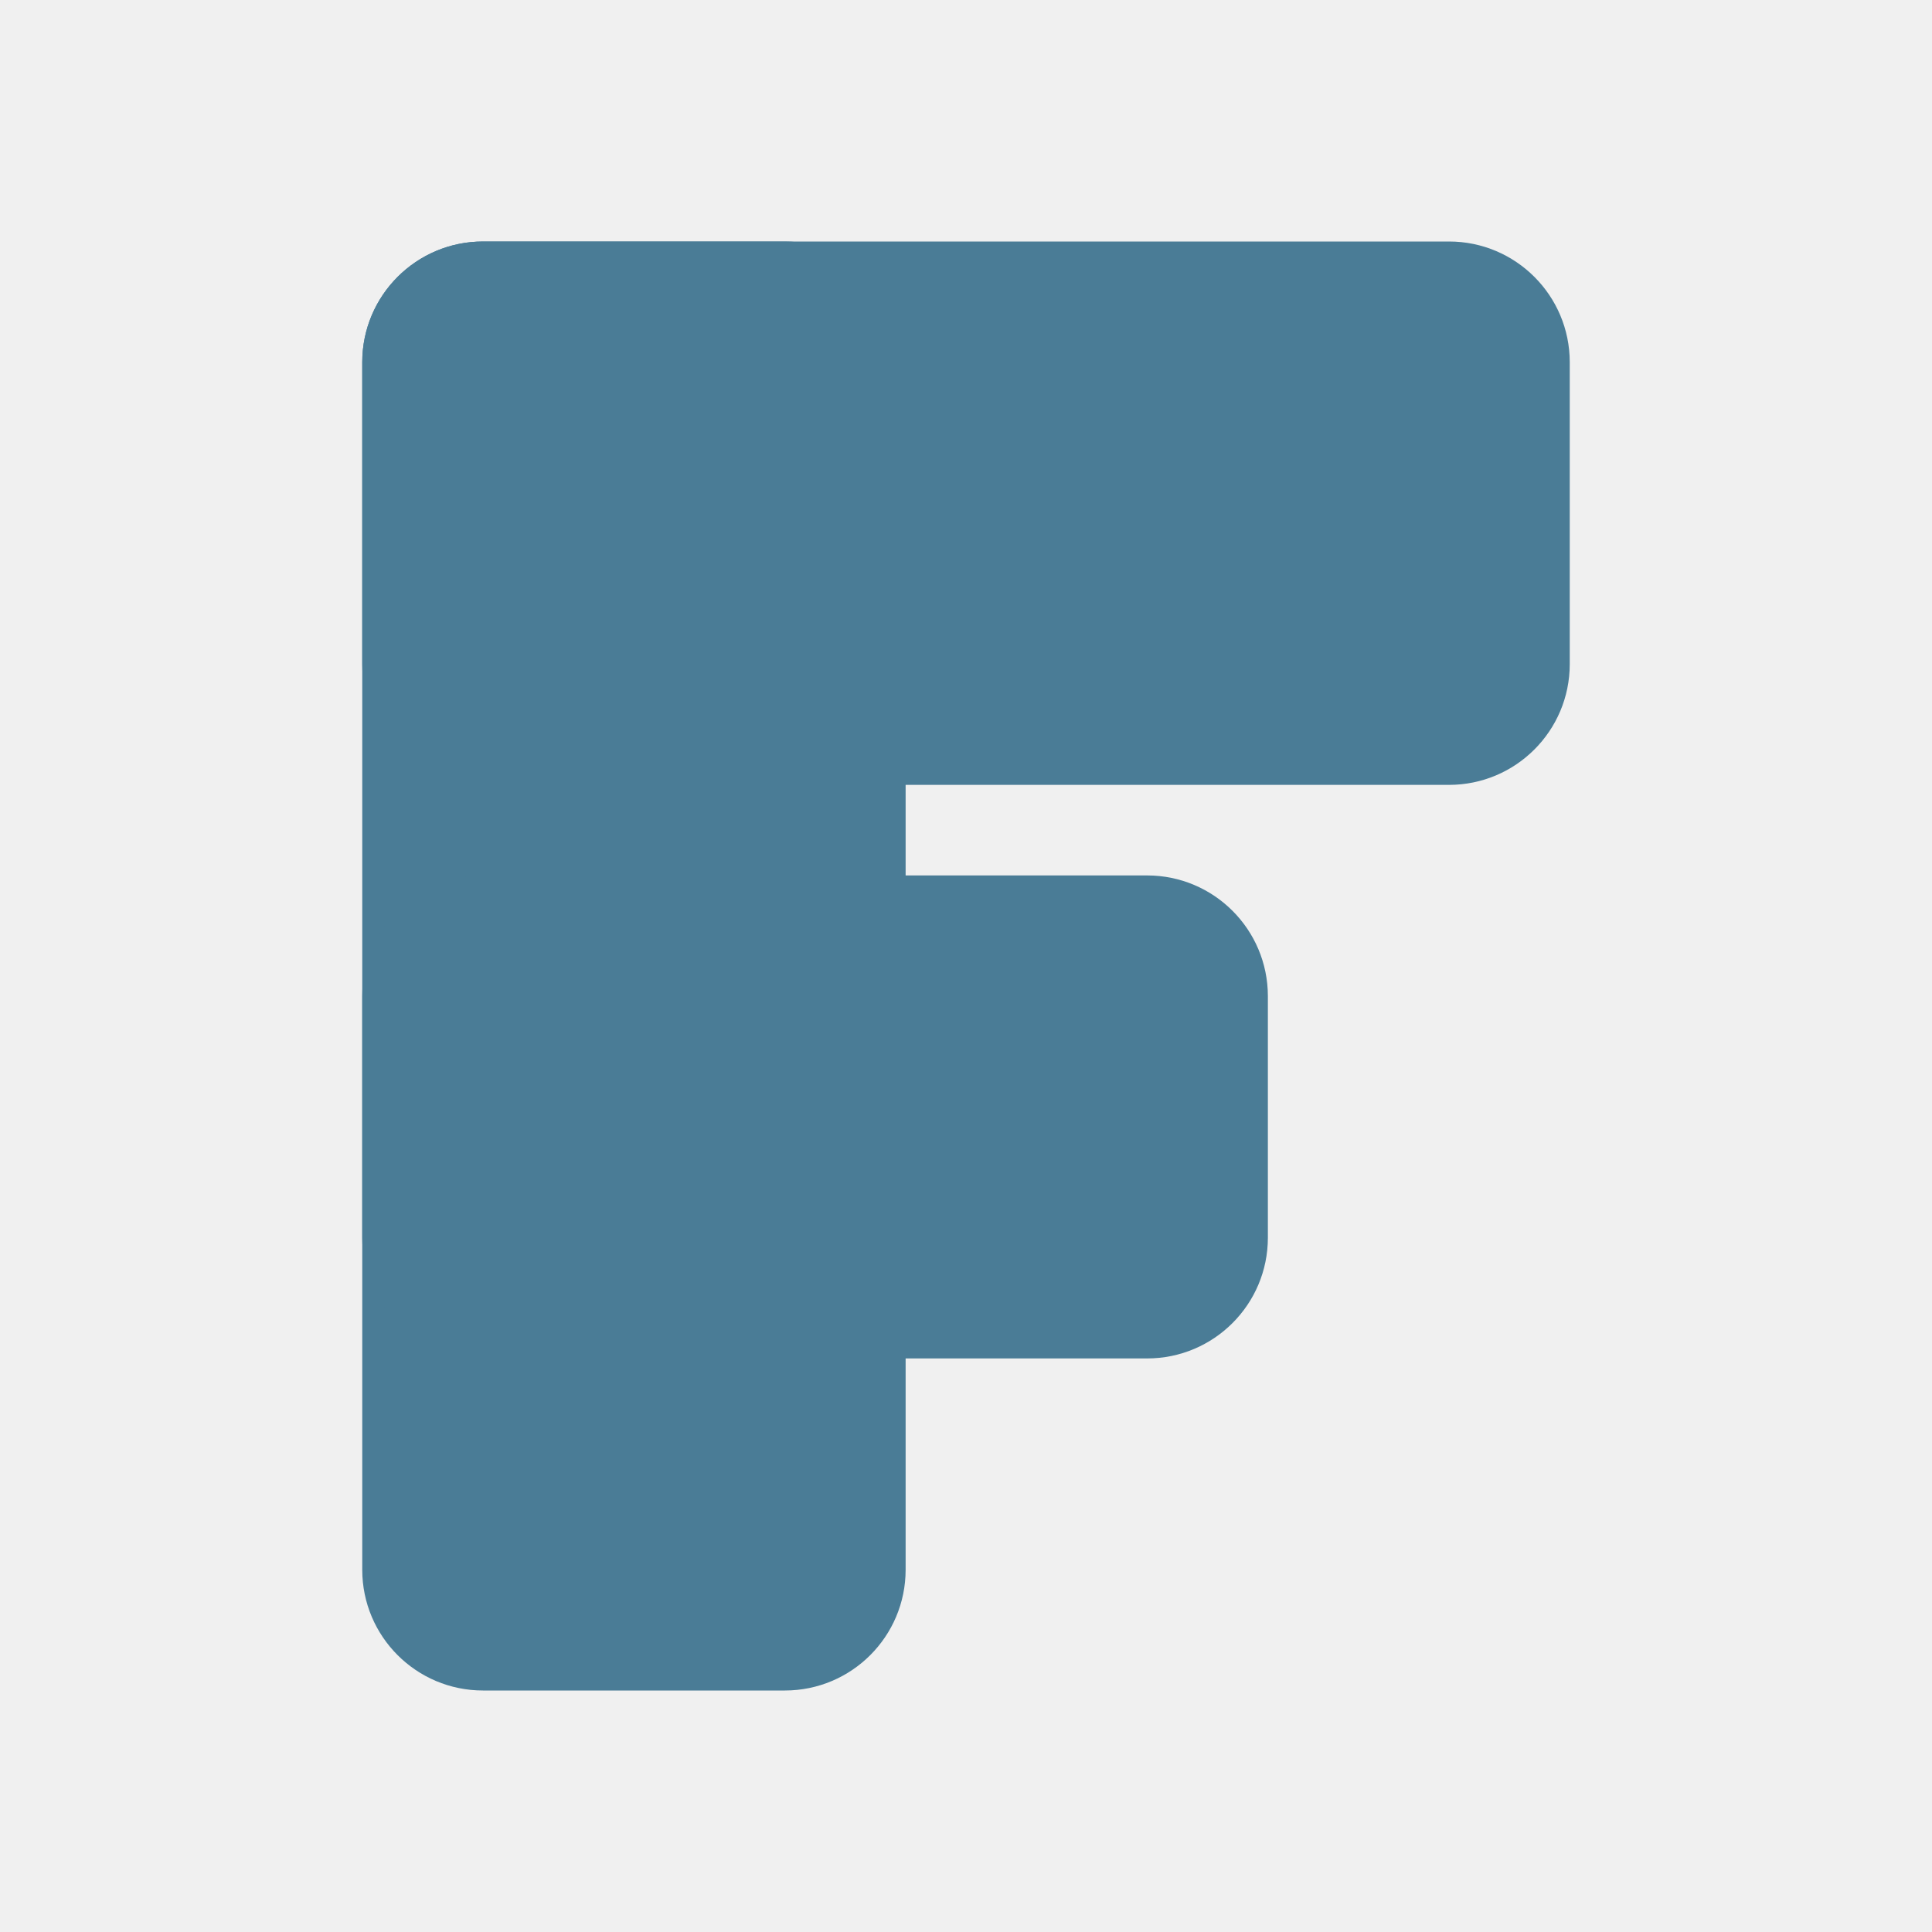
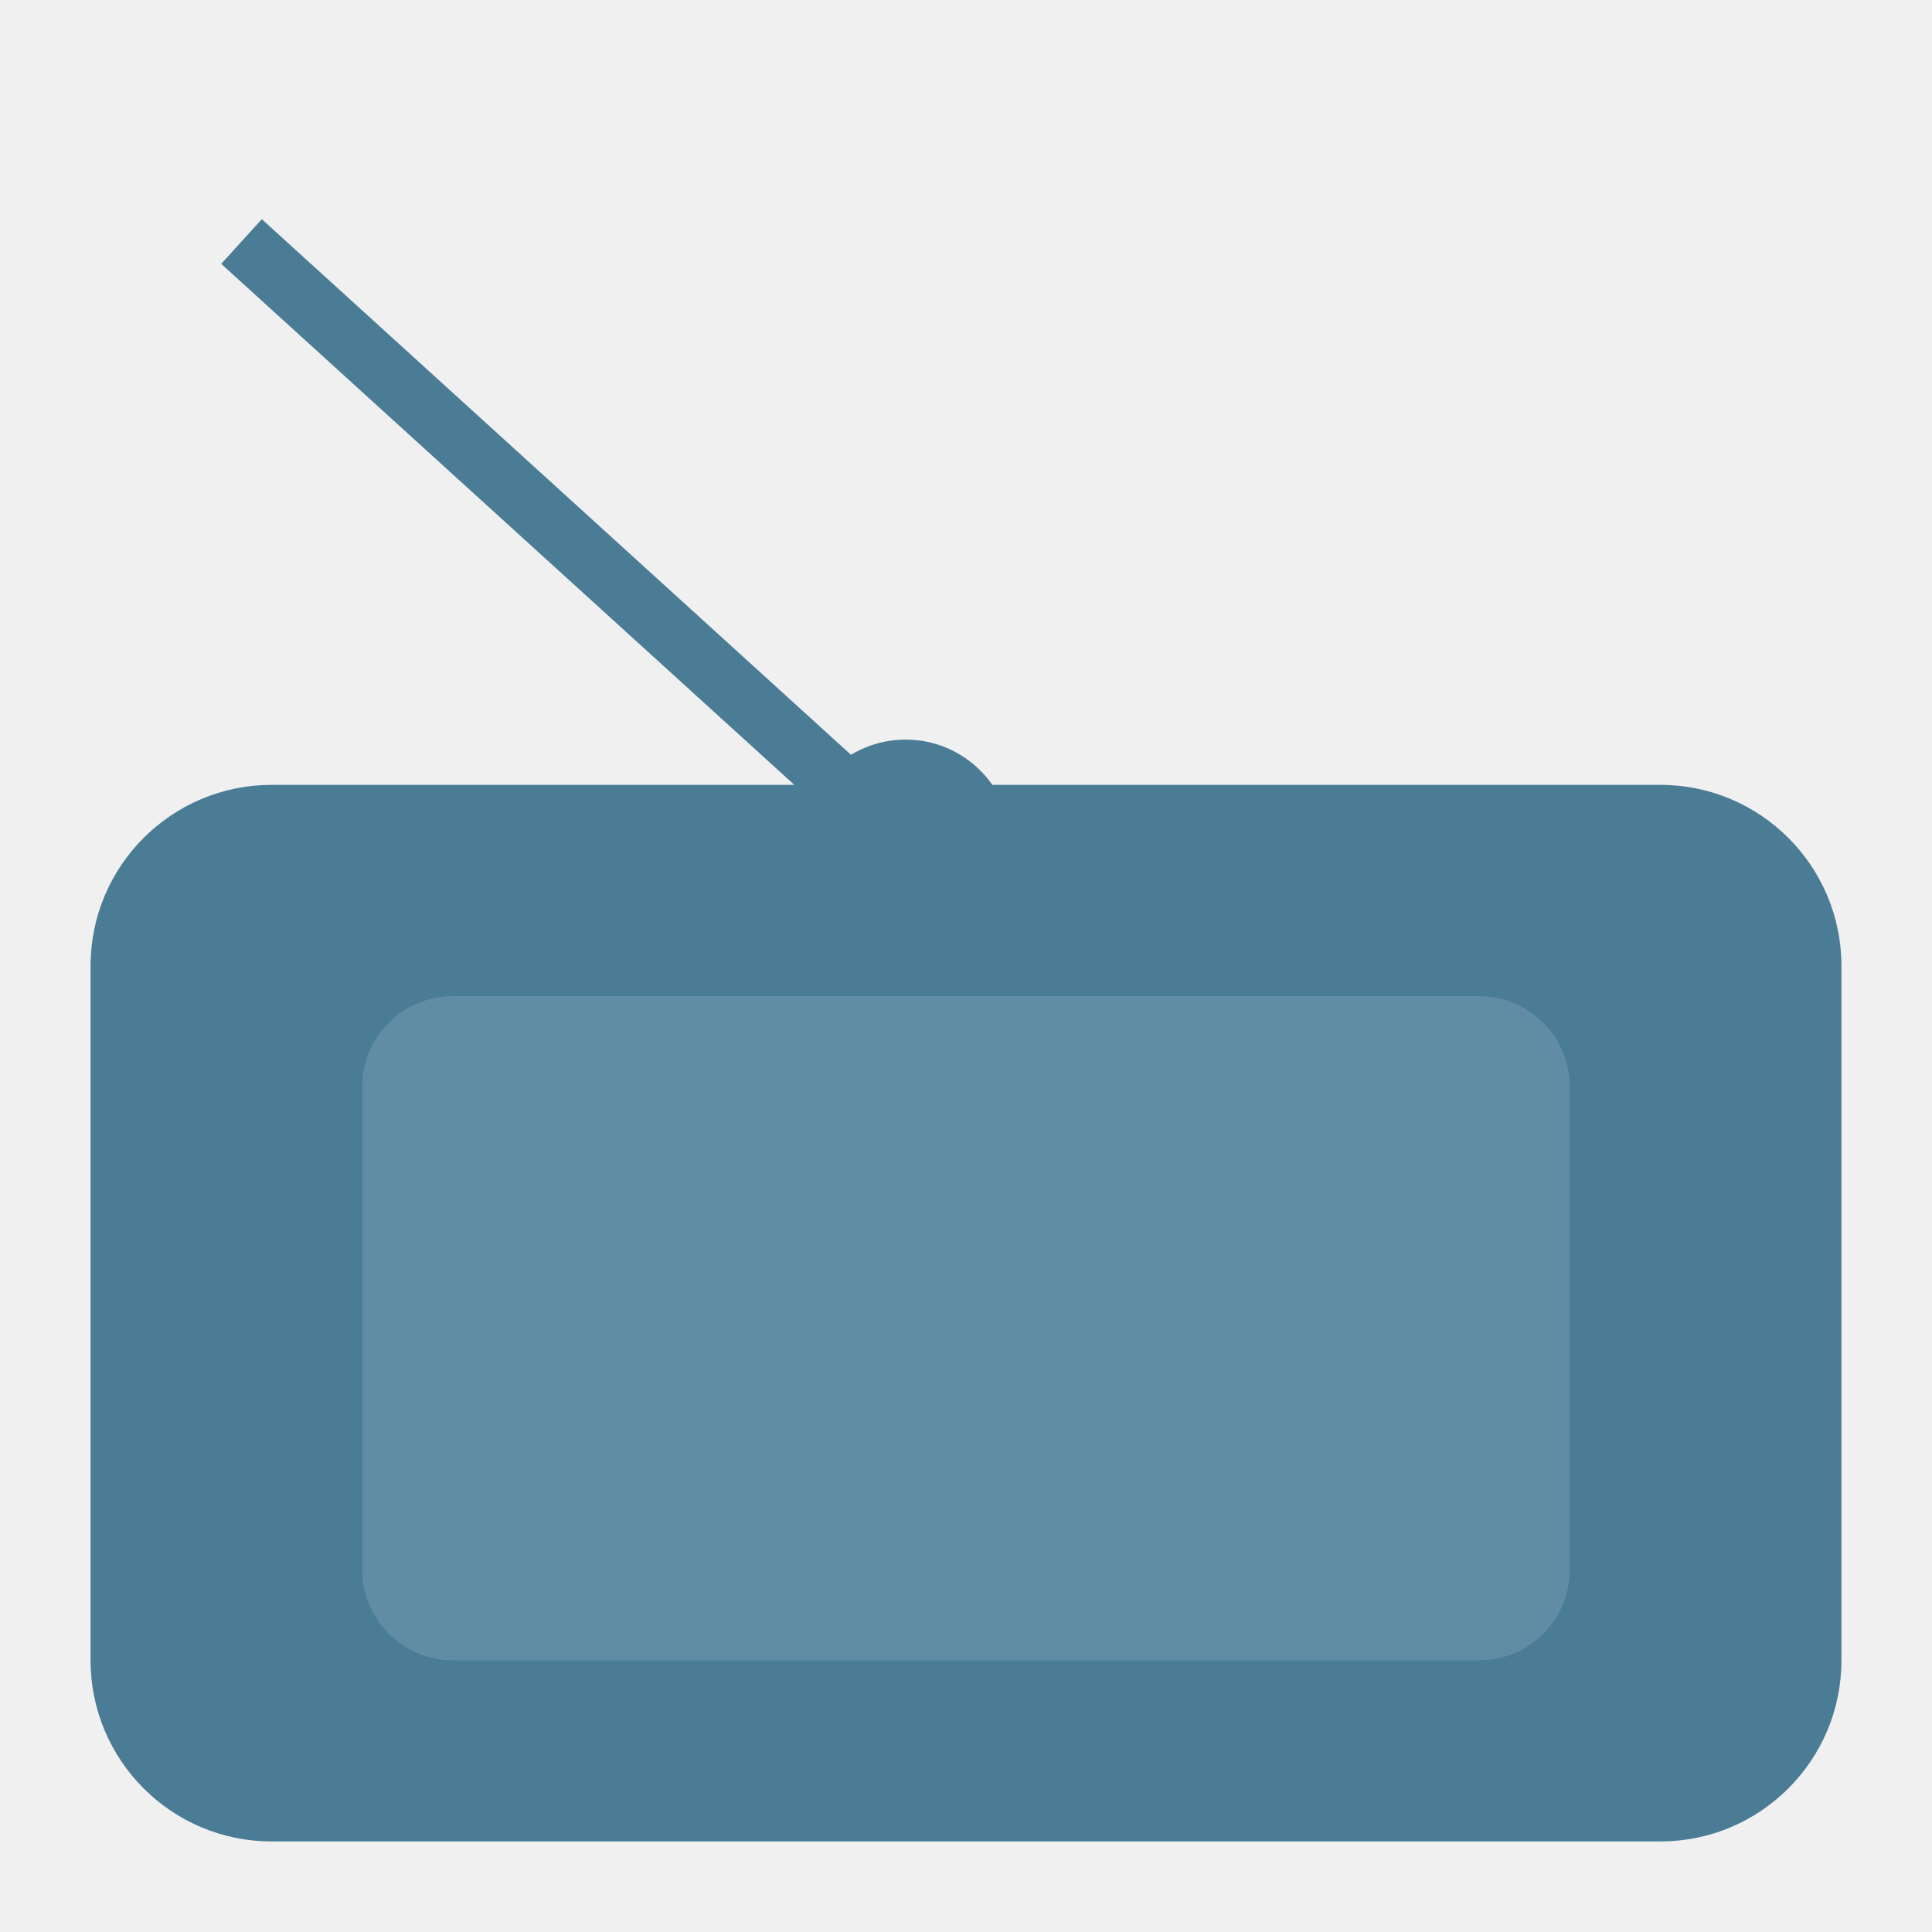
<svg xmlns="http://www.w3.org/2000/svg" viewBox="0 0 32 32">
-   <rect x="6" y="4" width="9" height="24" rx="2" fill="#4A7C96" />
-   <rect x="6" y="4" width="20" height="9" rx="2" fill="#4A7C96" />
-   <rect x="6" y="14.5" width="15" height="8" rx="2" fill="#4A7C96" />
+   <rect x="1.5" y="13" width="29" height="17.5" rx="3" fill="#4A7C96" />
+   <rect x="6" y="16.5" width="20" height="11" rx="1.5" fill="#ffffff" opacity="0.13" />
+   <path d="M4 4 L15 14" stroke="#4A7C96" strokeWidth="3.5" strokeLinecap="butt" />
+   <circle cx="15" cy="14" r="1.75" fill="#4A7C96" />
</svg>
